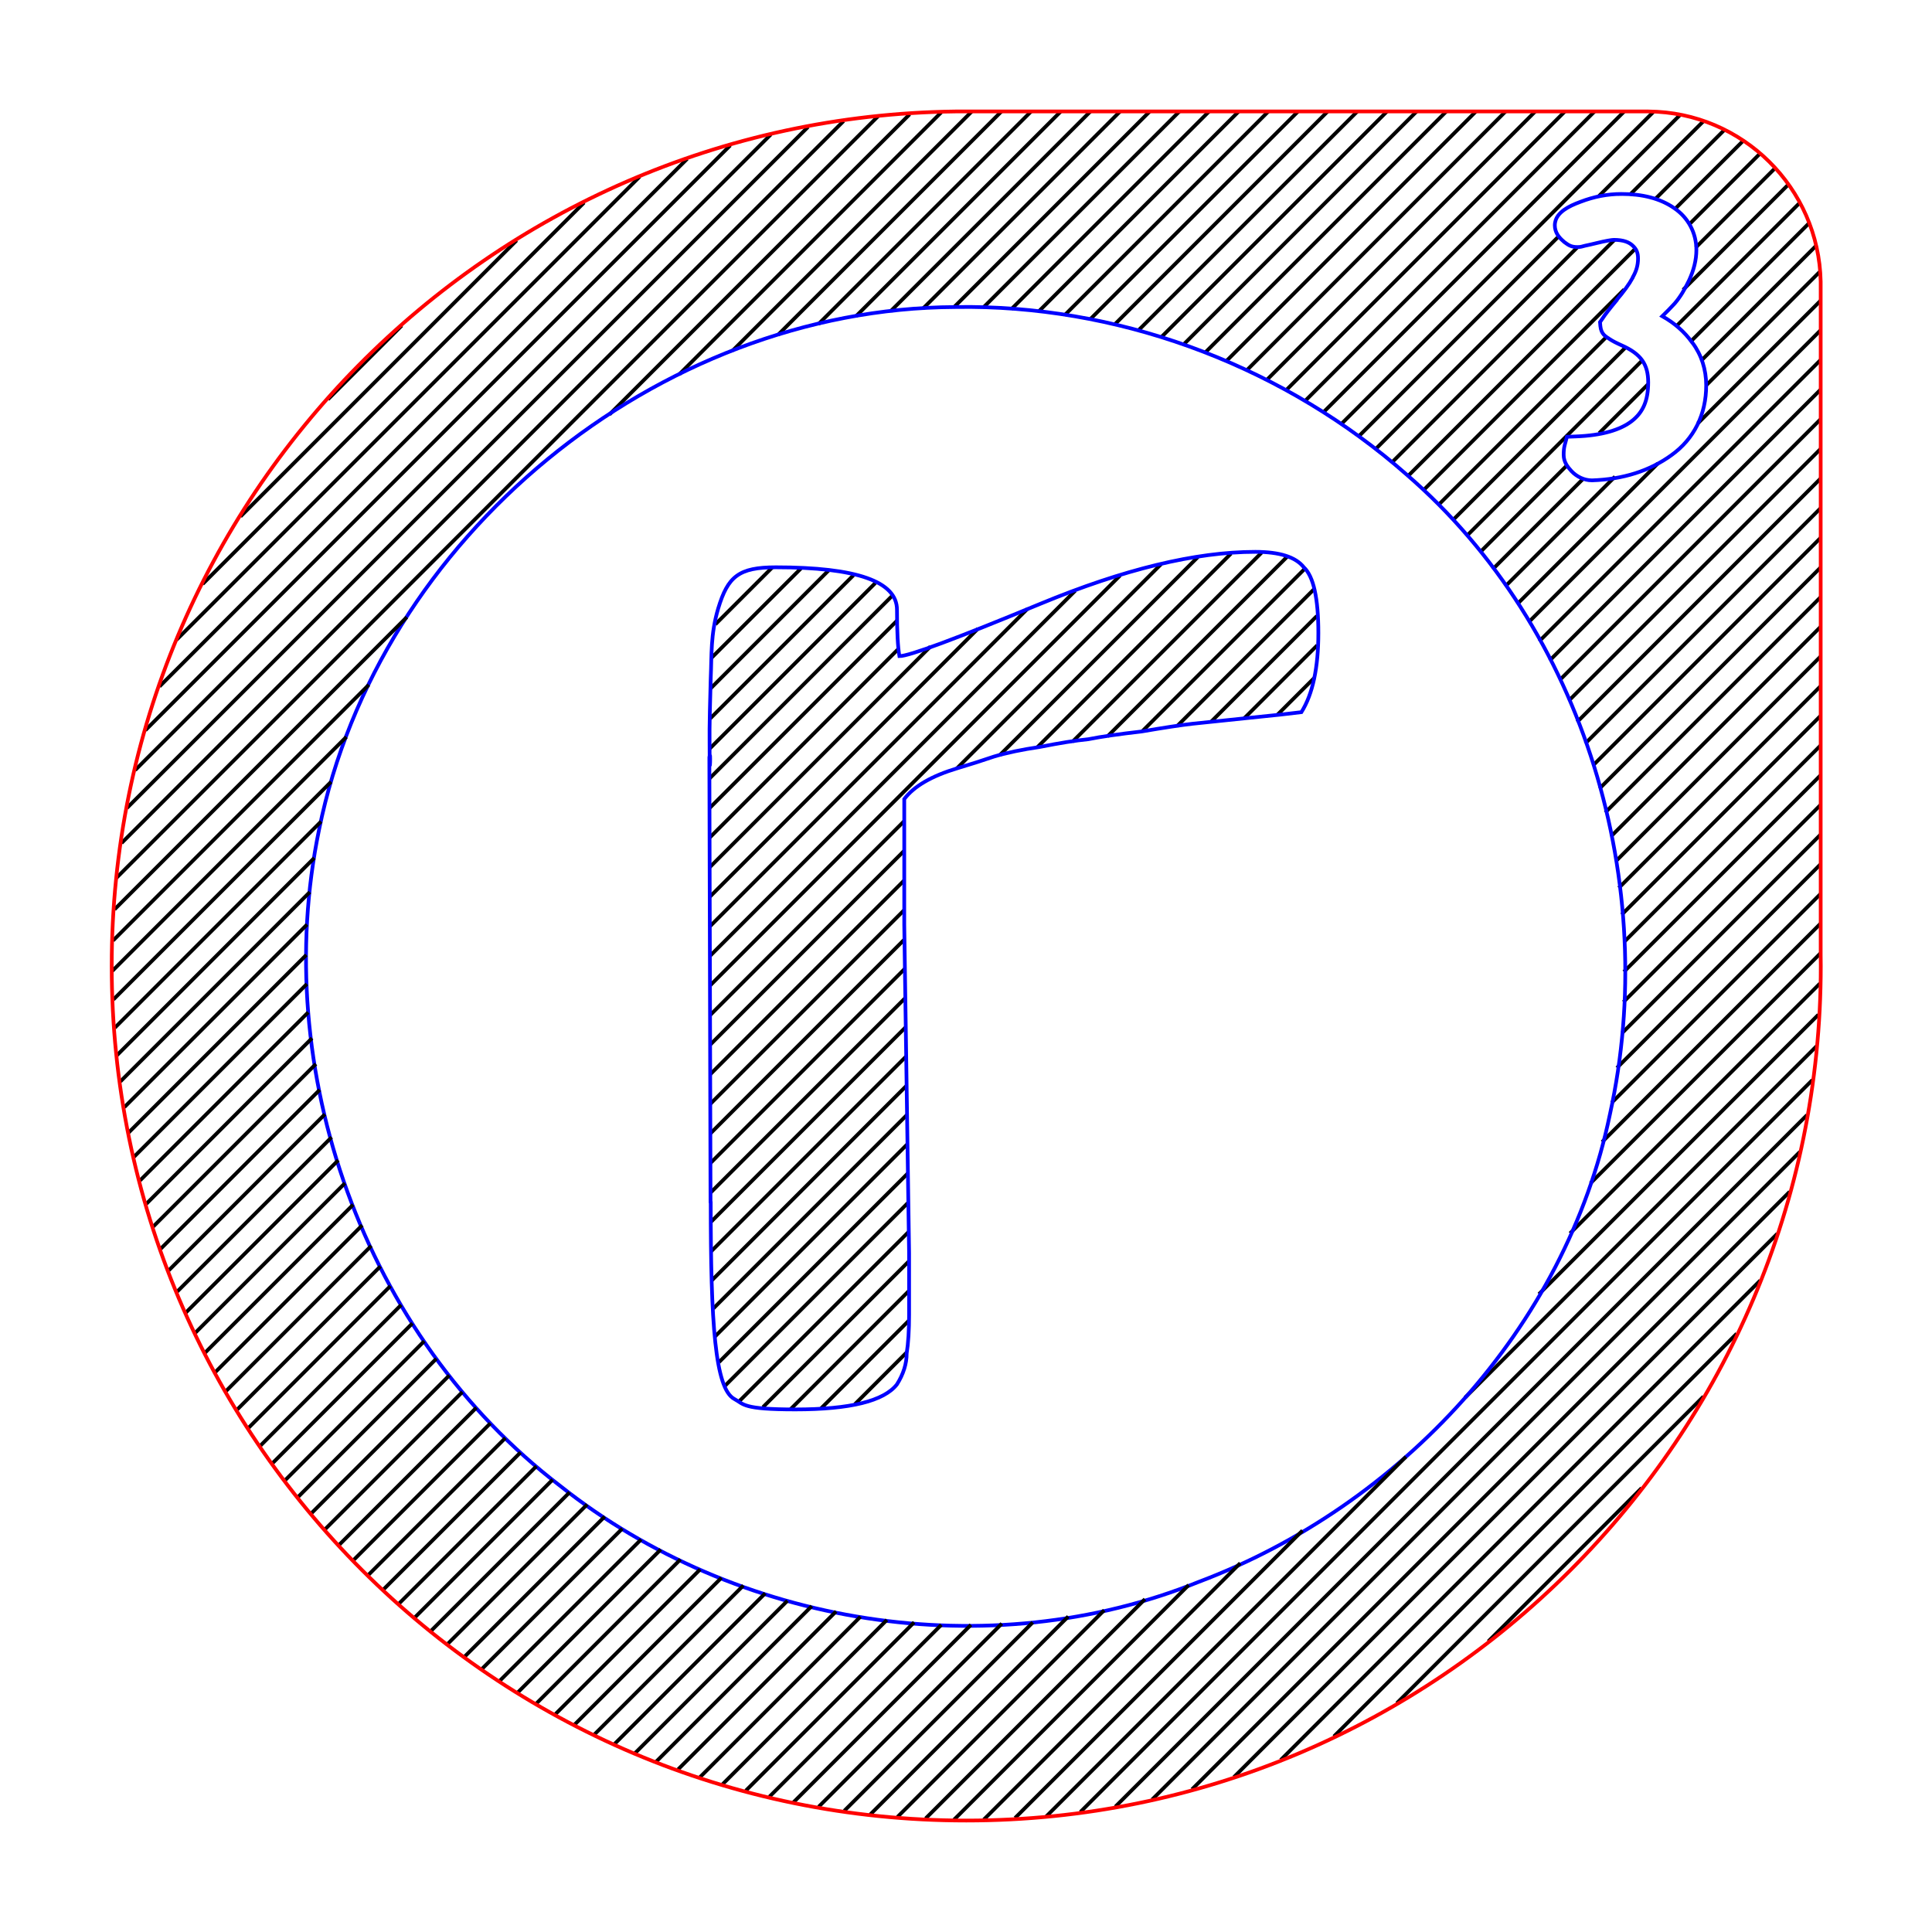
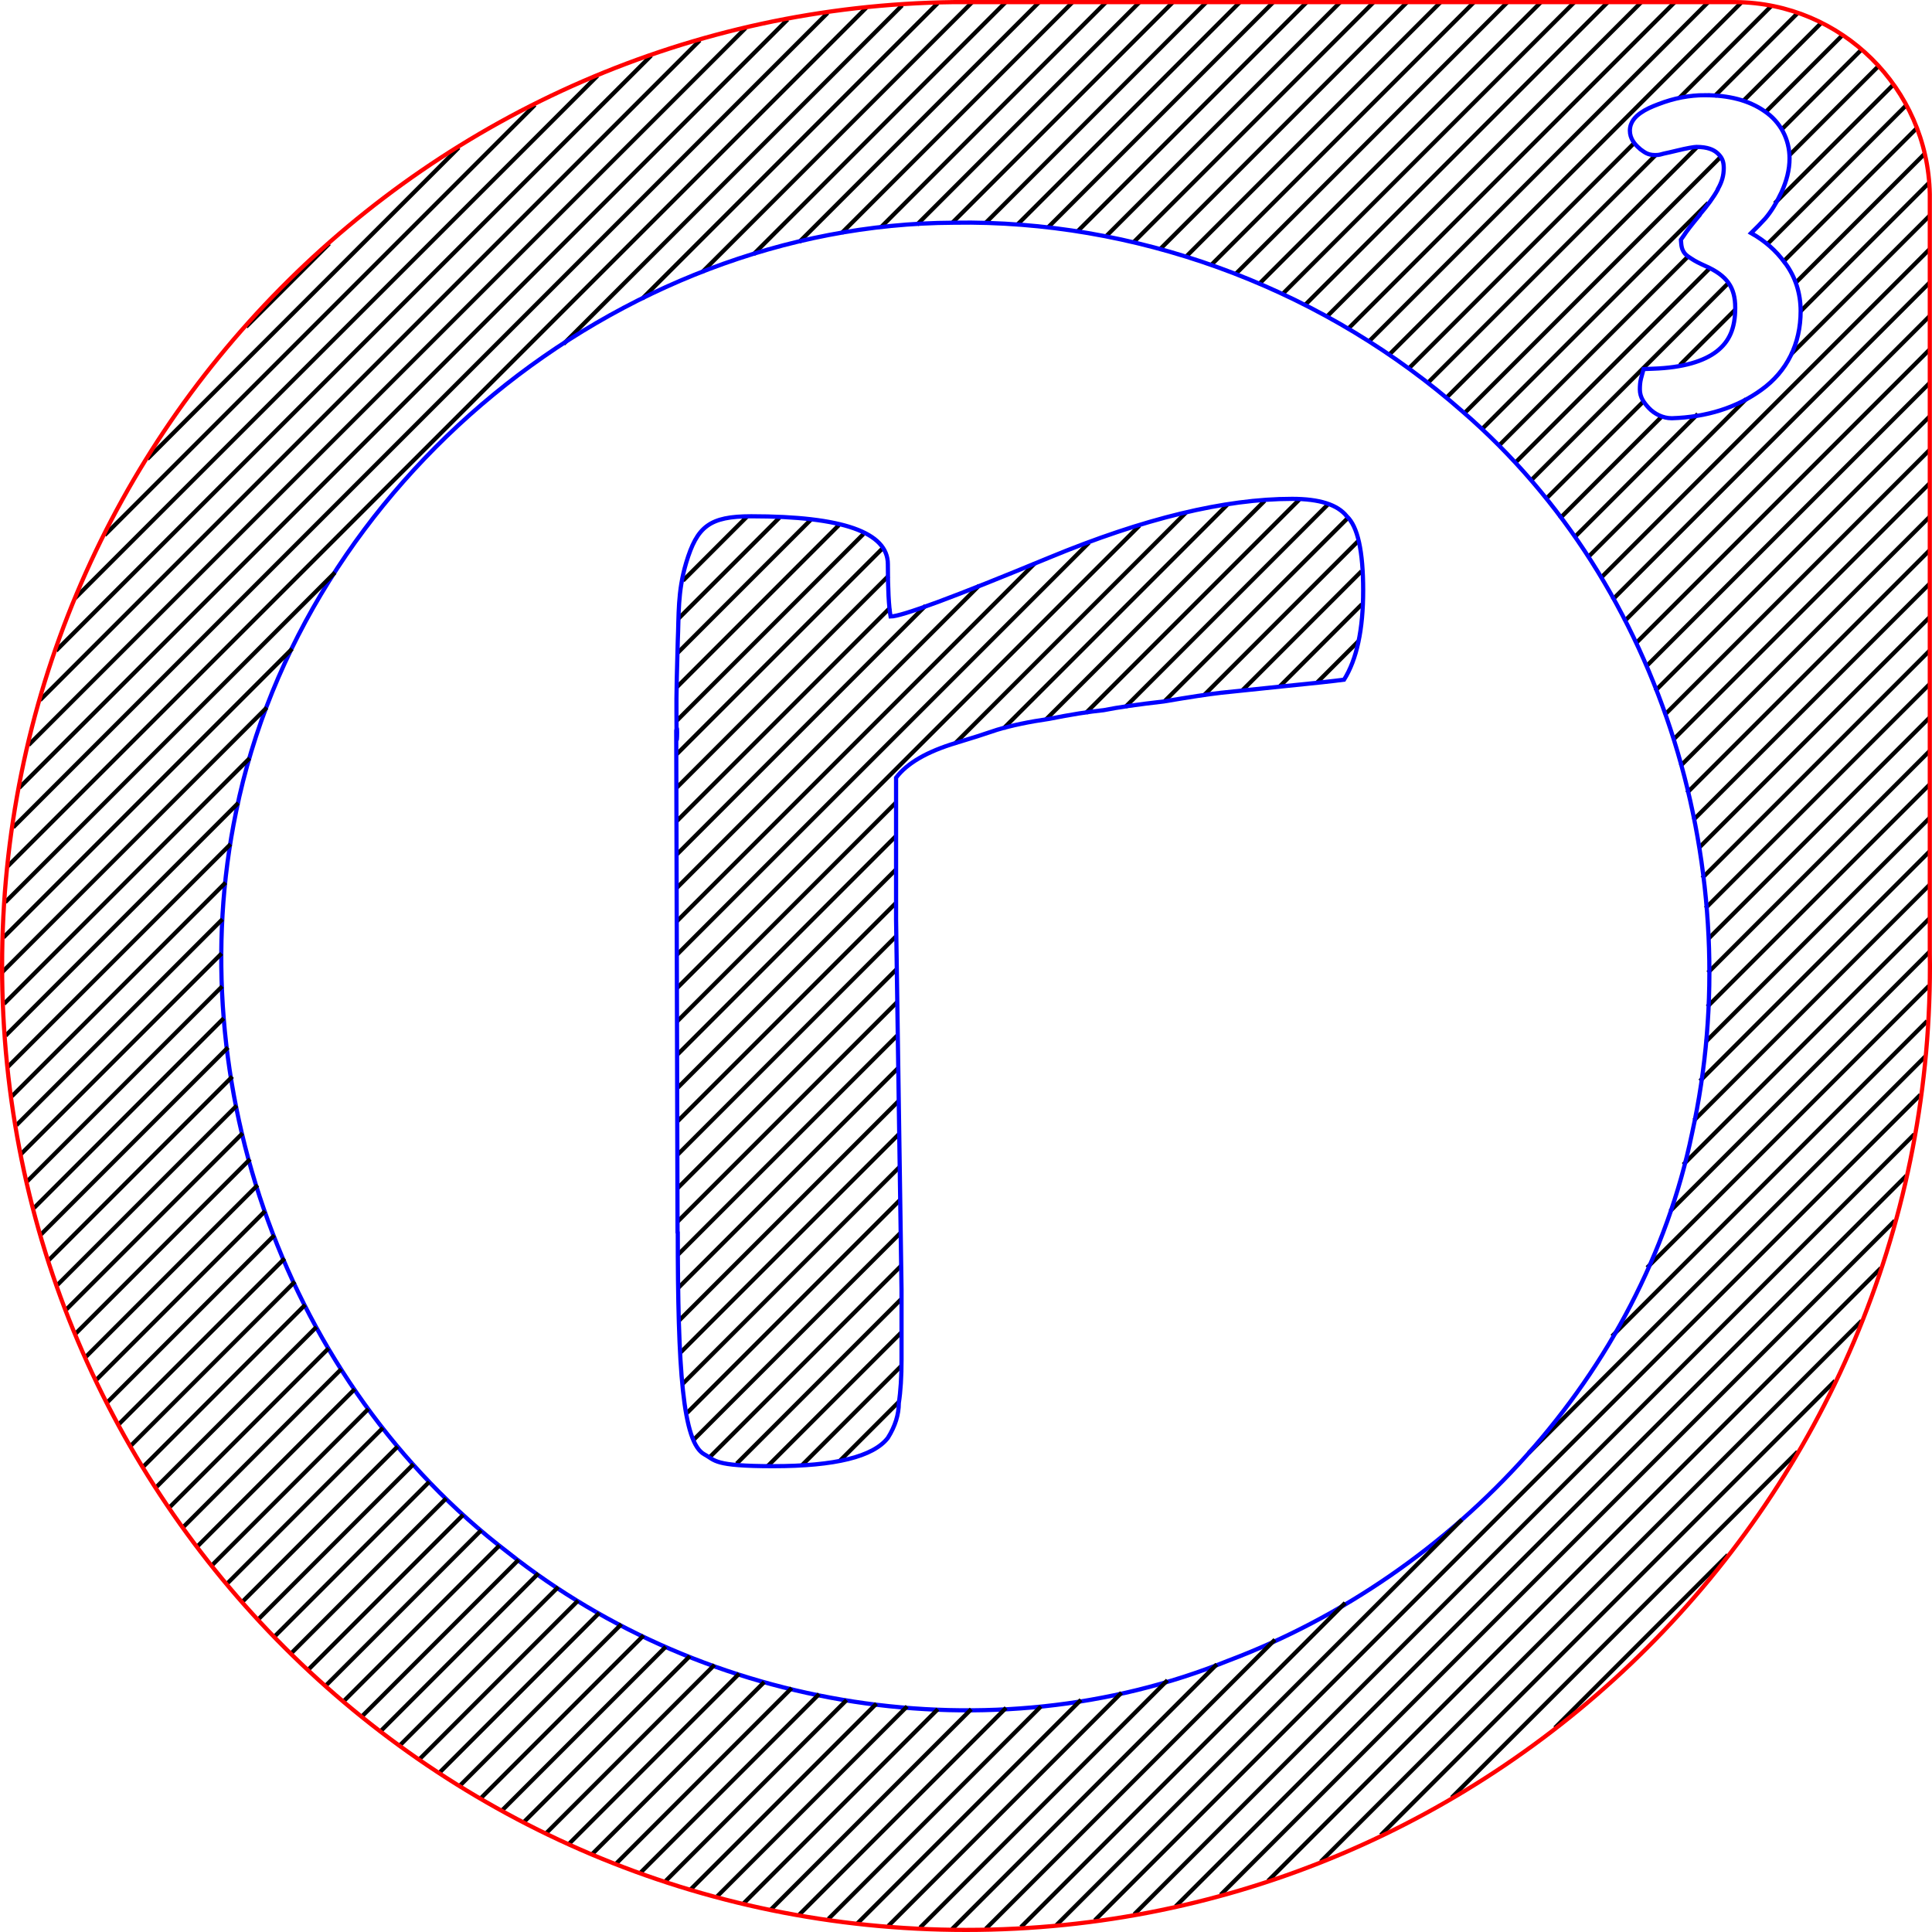
- <svg xmlns="http://www.w3.org/2000/svg" version="1.0" width="184.252" height="184.252" id="svg2">
+ <svg xmlns="http://www.w3.org/2000/svg" version="1.0" width="177.165" height="177.165" id="svg2">
  <defs id="defs4">
    </defs>
-   <path id="path4114" style="fill:none;stroke:#000000;stroke-width:0.354;stroke-miterlimit:4;stroke-opacity:1;stroke-dasharray:none" d="m 148.668,22.522 -19.086,19.086 m 1.578,1.25 19.301,-19.301 m 3.504,-0.675 -21.236,21.236 m 1.558,1.271 21.65,-21.65 m -1.038,3.867 -19.148,19.148 m 1.463,1.365 16.001,-16.001 m 1.806,1.022 -16.45,16.45 m 1.357,1.471 16.689,-16.689 m 0.535,2.294 -4.642,4.642 m -11.365,11.365 8.299,-8.299 m 1.571,1.258 -8.667,8.667 m 1.203,1.626 10.469,-10.469 m 4.093,-1.264 -13.358,13.358" />
-   <path id="path4109" style="fill:none;stroke:#000000;stroke-width:0.354;stroke-miterlimit:4;stroke-opacity:1;stroke-dasharray:none" d="M 38.315,31.052 31.282,38.085 M 22.939,49.257 49.267,22.929 m 6.434,-3.606 -36.373,36.373 m -2.502,5.331 44.17,-44.17 M 65.537,15.144 15.212,65.469 M 13.865,69.645 69.644,13.866 M 73.511,12.827 12.895,73.442 M 12.098,77.068 77.065,12.101 M 80.45,11.545 11.593,80.402 m -0.505,3.334 72.642,-72.642 m 3.018,-0.19 -28.624,28.624 m 6.655,-3.827 24.987,-24.987 m 2.912,-0.084 -22.81,22.81 m 4.314,-1.486 21.324,-21.324 m 2.828,0 -20.286,20.286 m 3.583,-0.754 19.532,-19.532 m 2.828,0 -19.051,19.051 m 3.068,-0.239 18.811,-18.811 m 2.828,0 -18.657,18.657 m 2.777,0.052 18.708,-18.708 m 2.828,0 -18.856,18.856 m 2.61,0.218 19.074,-19.074 m 2.828,0 -19.438,19.438 m 2.456,0.372 19.81,-19.81 m 2.828,0 -20.358,20.358 m 2.28,0.548 20.907,-20.907 m 2.828,0 -21.557,21.557 m 2.117,0.711 22.268,-22.268 m 2.828,0 -22.992,22.992 m 1.969,0.859 23.851,-23.851 m 2.828,0 -24.711,24.711 m 1.908,0.92 25.631,-25.631 m 2.828,0 -26.629,26.629 m 1.831,0.998 27.626,-27.626 m 2.828,0 -28.718,28.718 m 1.698,1.13 29.798,-29.798 m 2.556,0.273 -7.799,7.799 m 2.987,-0.159 7.004,-7.004 m 1.998,0.83 -6.602,6.602 m 1.914,0.914 6.522,-6.522 m 1.561,1.267 -6.739,6.739 m 0.639,2.189 7.543,-7.543 m 1.289,1.539 -10.032,10.032 m -0.641,3.469 11.721,-11.721 m 0.9,1.929 -11.23,11.23 m 1,1.828 10.926,-10.926 m 0.329,2.5 -10.81,10.81 m -0.789,3.618 11.708,-11.708 m 0,2.828 -27.838,27.838 m 0.997,1.831 26.841,-26.841 m 0,2.828 -25.844,25.844 m 0.997,1.831 24.847,-24.847 m 0,2.828 -24.012,24.012 m 0.784,2.044 23.228,-23.228 m 0,2.828 -22.444,22.444 m 0.784,2.044 21.66,-21.66 m 0,2.828 -21.093,21.093 m 0.551,2.277 20.541,-20.541 m 0,2.828 -19.99,19.99 m 0.457,2.372 19.533,-19.533 m 0,2.828 -19.25,19.25 m 0.283,2.546 18.968,-18.968 m 0,2.828 -18.71,18.71 m -0.051,2.879 L 173.636,73.922 m 0,2.828 -18.811,18.811 m -0.122,2.951 18.933,-18.933 m 0,2.828 -19.434,19.434 m -0.501,3.329 19.935,-19.935 m 0,2.828 -20.843,20.843 m -1.11,3.939 21.954,-21.954 m -0.074,2.903 -23.83,23.83 m -2.967,5.795 26.647,-26.647 m -0.151,2.979 -33.542,33.542 m -36.687,39.516 69.804,-69.804 m -0.51,3.338 -65.956,65.956 m 3.499,-0.67 61.787,-61.787 m -0.98,3.808 -56.998,56.998 m 3.999,-1.17 51.829,-51.829 m -1.634,4.463 -45.732,45.732 m 5.074,-2.246 38.411,-38.411 m -3.172,6 -29.239,29.239 m 8.722,-5.893 14.624,-14.624" />
-   <path d="m 73.635,54.131 -5.406,5.406 m -0.379,3.208 8.524,-8.524 m 2.691,0.138 -11.299,11.299 m -0.04,2.869 13.675,-13.675 m 2.081,0.747 -15.797,15.797 m -0.03,2.858 17.445,-17.445 m 0.493,2.335 -17.931,17.931 m 0.007,2.821 18.064,-18.064 m 2.993,-0.164 -21.05,21.05 m 0.007,2.821 25.582,-25.582 m 4.705,-1.876 -30.279,30.279 m 0.007,2.821 34.847,-34.847 m 4.276,-1.447 -39.116,39.116 M 91.25,73.286 110.747,53.789 M 86.236,78.3 67.715,96.821 M 95.325,72.039 114.236,53.128 M 86.236,81.129 67.722,99.642 M 98.905,71.288 117.404,52.789 M 86.236,83.957 67.73,102.463 M 102.286,70.735 120.317,52.704 M 86.236,86.786 67.737,105.284 M 105.62,70.23 122.777,53.072 M 86.256,89.593 67.744,108.105 M 108.928,69.75 124.439,54.239 M 86.298,92.38 67.752,110.926 M 112.263,69.243 125.336,56.17 M 86.339,95.168 67.759,113.747 M 115.498,68.837 125.59,58.745 M 86.38,97.955 67.802,116.532 m 50.852,-48.024 6.965,-6.965 M 86.421,100.742 67.836,119.327 m 53.99,-51.162 3.506,-3.506 M 86.462,103.53 67.87,122.122 m 0.153,2.676 18.481,-18.481 m 0.041,2.787 -18.361,18.361 m 0.387,2.441 18.015,-18.015 m 0.041,2.787 -17.502,17.502 m 1.362,1.466 16.182,-16.182 m 0.03,2.799 -13.933,13.933 m 2.643,0.185 11.29,-11.29 m -0.036,2.864 -8.352,8.352 m 3.216,-0.388 4.947,-4.947" style="fill:none;stroke:#000000;stroke-width:0.354;stroke-miterlimit:4;stroke-dasharray:none;stroke-opacity:1" id="path3040" />
-   <text id="text3529" y="177.285" x="78.897" style="font-size:18.782px;font-style:normal;font-weight:normal;line-height:125%;letter-spacing:0px;word-spacing:0px;fill:#000000;fill-opacity:1;stroke:none;font-family:Sans" xml:space="preserve">
-     <tspan style="font-style:normal;font-variant:normal;font-weight:normal;font-stretch:normal;font-family:Trebuchet MS;-inkscape-font-specification:Trebuchet MS" y="177.285" x="78.897" id="tspan3531" />
+   <path id="path4114" style="fill:none;stroke:#000000;stroke-width:0.384;stroke-miterlimit:4;stroke-opacity:1;stroke-dasharray:none" d="m 149.882,13.092 -20.701,20.7 m 1.712,1.356 20.934,-20.933 m 3.8,-0.732 -23.032,23.032 m 1.69,1.378 23.482,-23.482 m -1.126,4.194 -20.768,20.768 m 1.587,1.481 17.355,-17.355 m 1.959,1.109 -17.841,17.841 m 1.472,1.595 18.101,-18.101 m 0.58,2.488 -5.034,5.034 m -12.327,12.326 9.001,-9.001 m 1.703,1.364 -9.4,9.4 m 1.305,1.763 11.354,-11.354 m 4.439,-1.371 -14.488,14.488" />
+   <path id="path4109" style="fill:none;stroke:#000000;stroke-width:0.384;stroke-miterlimit:4;stroke-opacity:1;stroke-dasharray:none" d="m 30.193,22.343 -7.628,7.627 M 13.516,42.088 42.071,13.533 M 49.05,9.622 9.599,49.072 M 6.885,54.854 54.792,6.948 M 59.718,5.09 5.136,59.671 M 3.674,64.2 64.172,3.703 M 68.366,2.577 2.623,68.319 m -0.865,3.932 L 72.221,1.789 M 75.893,1.186 1.21,75.867 M 0.662,79.483 79.45,0.696 M 82.724,0.49 51.678,31.536 m 7.218,-4.151 27.101,-27.101 m 3.159,-0.091 L 64.416,24.933 M 69.096,23.321 92.223,0.194 m 3.068,0 L 73.289,22.196 m 3.886,-0.818 21.184,-21.184 m 3.068,0 L 80.764,20.856 M 84.091,20.596 104.494,0.194 m 3.068,0 L 87.327,20.428 m 3.012,0.056 20.291,-20.291 m 3.068,0 L 93.246,20.644 m 2.831,0.237 L 116.765,0.194 m 3.068,0 L 98.751,21.276 m 2.664,0.404 21.486,-21.486 m 3.068,0 -22.081,22.081 m 2.473,0.595 22.675,-22.675 m 3.068,0 -23.381,23.381 m 2.296,0.771 24.152,-24.152 m 3.068,0 -24.937,24.937 m 2.136,0.932 25.869,-25.869 m 3.068,0 -26.801,26.801 m 2.07,0.998 27.799,-27.799 m 3.068,0 -28.881,28.881 m 1.986,1.082 29.963,-29.963 m 3.068,0 -31.148,31.148 m 1.842,1.226 32.319,-32.318 m 2.772,0.296 -8.459,8.459 m 3.24,-0.172 7.597,-7.597 m 2.167,0.9 -7.161,7.161 m 2.076,0.992 7.074,-7.074 m 1.694,1.374 -7.309,7.309 m 0.693,2.375 8.181,-8.181 m 1.398,1.669 -10.88,10.88 m -0.695,3.763 12.713,-12.712 m 0.976,2.092 -12.18,12.18 m 1.085,1.983 11.85,-11.85 m 0.356,2.711 -11.725,11.725 m -0.856,3.924 12.698,-12.698 m 0,3.068 -30.193,30.193 m 1.082,1.986 29.112,-29.111 m 0,3.068 -28.03,28.03 m 1.082,1.986 26.949,-26.948 m 0,3.068 -26.043,26.043 m 0.85,2.217 25.193,-25.192 m 0,3.068 -24.342,24.342 m 0.85,2.217 23.492,-23.492 m 0,3.068 -22.877,22.877 m 0.598,2.47 22.279,-22.279 m 0,3.068 -21.681,21.681 m 0.496,2.572 21.185,-21.185 m 0,3.068 -20.879,20.879 m 0.306,2.761 20.572,-20.572 m 0,3.068 -20.292,20.292 m -0.055,3.123 20.347,-20.347 m 0,3.068 -20.403,20.402 m -0.133,3.2 20.535,-20.535 m 0,3.068 -21.078,21.078 m -0.543,3.611 21.622,-21.622 m 0,3.068 -22.607,22.606 m -1.204,4.272 23.811,-23.811 m -0.081,3.148 -25.846,25.846 m -3.218,6.286 28.901,-28.901 m -0.163,3.231 -36.38,36.379 m -39.791,42.858 75.709,-75.709 m -0.553,3.621 -71.536,71.535 m 3.795,-0.727 67.014,-67.013 m -1.063,4.131 -61.82,61.82 m 4.337,-1.269 56.214,-56.213 m -1.773,4.84 -49.601,49.6 m 5.504,-2.436 41.661,-41.66 m -3.44,6.508 -31.713,31.712 m 9.46,-6.392 15.861,-15.861" />
+   <path d="m 68.501,47.375 -5.863,5.863 m -0.411,3.479 9.245,-9.245 m 2.918,0.149 -12.255,12.255 M 62.092,62.987 76.924,48.155 m 2.257,0.811 -17.133,17.133 m -0.032,3.1 18.921,-18.921 m 0.535,2.533 -19.448,19.448 m 0.008,3.06 19.592,-19.592 M 84.871,55.547 62.04,78.377 m 0.008,3.06 27.746,-27.746 m 5.103,-2.035 -32.84,32.84 m 0.008,3.06 37.796,-37.795 M 104.497,48.191 62.072,90.616 M 87.606,68.15 108.753,47.004 M 82.168,73.588 62.08,93.676 M 92.026,66.797 112.537,46.287 M 82.168,76.656 62.088,96.735 M 95.909,65.982 115.973,45.919 M 82.168,79.724 62.096,99.795 M 99.576,65.383 119.133,45.826 M 82.168,82.791 62.104,102.855 M 103.192,64.835 121.801,46.226 M 82.19,85.836 62.112,105.914 M 106.78,64.314 123.603,47.492 M 82.235,88.859 62.12,108.974 M 110.397,63.765 124.576,49.586 M 82.28,91.882 62.128,112.034 M 113.906,63.324 124.852,52.378 M 82.324,94.906 62.175,115.054 m 55.154,-52.086 7.554,-7.554 M 82.369,97.929 62.212,118.086 m 58.558,-55.49 3.802,-3.802 M 82.413,100.952 62.248,121.117 m 0.165,2.902 20.044,-20.044 m 0.045,3.023 -19.915,19.915 m 0.42,2.647 19.539,-19.539 m 0.045,3.023 -18.983,18.983 m 1.477,1.59 17.551,-17.55 m 0.032,3.035 -15.112,15.112 m 2.867,0.201 12.245,-12.245 m -0.039,3.106 -9.059,9.059 m 3.488,-0.42 5.365,-5.365" style="fill:none;stroke:#000000;stroke-width:0.384;stroke-miterlimit:4;stroke-opacity:1;stroke-dasharray:none" id="path3040" />
+   <text id="text3529" y="170.199" x="78.897" style="font-size:18.782px;font-style:normal;font-weight:normal;line-height:125%;letter-spacing:0px;word-spacing:0px;fill:#000000;fill-opacity:1;stroke:none;font-family:Sans" xml:space="preserve">
+     <tspan style="font-style:normal;font-variant:normal;font-weight:normal;font-stretch:normal;font-family:Trebuchet MS;-inkscape-font-specification:Trebuchet MS" y="170.199" x="78.897" id="tspan3531" />
  </text>
-   <text id="text3537" y="176.304" x="89.766" style="font-size:28px;font-style:normal;font-weight:normal;line-height:125%;letter-spacing:0px;word-spacing:0px;fill:#000000;fill-opacity:1;stroke:none;font-family:Sans" xml:space="preserve">
-     <tspan y="176.304" x="89.766" id="tspan3539" />
+   <text id="text3537" y="169.217" x="89.766" style="font-size:28px;font-style:normal;font-weight:normal;line-height:125%;letter-spacing:0px;word-spacing:0px;fill:#000000;fill-opacity:1;stroke:none;font-family:Sans" xml:space="preserve">
+     <tspan y="169.217" x="89.766" id="tspan3539" />
  </text>
-   <path d="M 67.762,114.725 67.651,72.214 c 0.154,-0.982 0.026,2.301 0.026,-0.155 -1.9e-5,-2.456 -0.051,-1.878 0.103,-7.363 0.103,-2.265 -0.025,-4.175 0.711,-6.659 0.924,-3.07 1.964,-3.935 5.505,-3.935 7.698,8e-5 11.548,1.351 11.548,4.052 -3.8e-5,2.088 0.077,3.561 0.231,4.421 0.924,7.2e-5 5.389,-1.658 13.395,-4.973 8.006,-3.316 14.858,-4.973 20.555,-4.973 2.309,8.1e-5 3.849,0.491 4.619,1.474 0.924,0.86 1.386,2.947 1.386,6.263 -8e-5,3.316 -0.539,5.833 -1.617,7.552 -0.924,0.123 -2.618,0.307 -5.081,0.553 -2.31,0.246 -4.08,0.43 -5.312,0.553 -1.078,0.123 -2.695,0.368 -4.85,0.737 -2.156,0.246 -3.849,0.491 -5.081,0.737 -1.232,0.123 -2.772,0.368 -4.619,0.737 -1.694,0.246 -3.156,0.553 -4.388,0.921 -1.078,0.368 -2.233,0.737 -3.464,1.105 -2.464,0.737 -4.157,1.719 -5.081,2.947 l 0,11.973 0.462,31.314 0,2.763 c -4.1e-5,0.491 -4.1e-5,1.535 0,3.131 -4.1e-5,1.474 -0.077,2.702 -0.231,3.684 -4e-5,0.982 -0.308,1.965 -0.924,2.947 -1.232,1.596 -4.465,2.395 -9.7,2.395 -5.081,0 -4.882,-0.502 -5.806,-0.993 -1.848,-0.982 -2.258,-7.185 -2.258,-18.851" style="font-size:163.528px;font-style:normal;font-variant:normal;font-weight:normal;font-stretch:normal;line-height:125%;letter-spacing:0px;word-spacing:0px;fill:none;stroke:#0000ff;stroke-width:0.354;stroke-miterlimit:4;stroke-opacity:1;stroke-dasharray:none;font-family:Cagliostro;-inkscape-font-specification:Cagliostro" id="path3024-5" />
-   <path id="path3017" d="m 92.577,29.273 c 15.175,0.128 30.177,5.955 41.557,15.974 17.035,14.723 24.216,39.179 19.401,61.029 -4.209,20.346 -19.942,37.329 -39.228,44.59 -20.015,8.077 -44.057,4.196 -60.895,-9.167 C 34.722,127.416 25.683,102.07 30.434,79.097 36.079,51.262 62.645,29.413 91.108,29.281 c 0.49,-0.008 0.979,-0.012 1.469,-0.008 z" style="fill:none;stroke:#0000ff;stroke-width:0.354;stroke-miterlimit:4;stroke-opacity:1;stroke-dasharray:none" />
-   <path id="path4104" style="fill:none;stroke:#000000;stroke-width:0.354;stroke-miterlimit:4;stroke-opacity:1;stroke-dasharray:none" d="m 38.795,58.857 -27.87,27.87 M 10.776,89.704 35.171,65.309 M 33.033,70.275 10.679,92.629 m 0.136,2.692 20.765,-20.765 M 30.625,78.34 10.952,98.014 m 0.158,2.67 18.865,-18.865 m -0.427,3.255 -18.063,18.063 m 0.375,2.454 17.422,-17.422 m -0.067,2.896 -16.98,16.98 m 0.537,2.291 16.494,-16.494 m 0.125,2.703 -16.04,16.04 m 0.579,2.25 15.828,-15.828 m 0.368,2.46 -15.559,15.559 m 0.758,2.07 15.169,-15.169 m 0.494,2.335 -14.904,14.904 m 0.758,2.07 14.782,-14.782 m 0.636,2.192 -14.545,14.545 m 0.92,1.909 14.262,-14.262 m 0.781,2.047 -14.123,14.123 m 0.92,1.909 14.07,-14.07 m 0.867,1.961 -13.871,13.871 m 1.069,1.759 13.669,-13.669 m 0.953,1.875 -13.553,13.553 m 1.091,1.737 13.489,-13.489 m 1.071,1.758 -13.349,13.349 m 1.21,1.618 13.269,-13.269 m 1.159,1.669 -13.218,13.218 m 1.248,1.58 13.202,-13.202 m 1.244,1.584 -13.099,13.099 m 1.347,1.482 13.088,-13.088 m 1.335,1.493 -13.077,13.077 m 1.397,1.431 13.112,-13.112 m 1.44,1.388 -13.07,13.07 m 1.482,1.347 13.108,-13.108 m 1.548,1.28 -13.174,13.174 m 1.545,1.283 13.246,-13.246 m 1.676,1.153 -13.304,13.304 m 1.618,1.21 13.361,-13.361 m 1.676,1.153 -13.418,13.418 m 1.701,1.127 13.51,-13.51 m 1.876,0.953 -13.626,13.626 m 1.759,1.069 13.743,-13.743 m 1.876,0.953 -13.859,13.859 m 1.874,0.954 14.021,-14.021 m 2.087,0.742 -14.199,14.199 m 1.909,0.92 14.377,-14.377 m 2.116,0.712 -14.578,14.578 m 2.07,0.758 14.829,-14.829 m 2.321,0.508 -15.079,15.079 m 2.07,0.758 15.33,-15.33 m 2.524,0.305 -15.708,15.708 m 2.25,0.579 16.055,-16.055 m 2.596,0.232 -16.402,16.401 m 2.25,0.579 16.975,-16.975 m 2.945,-0.117 -17.476,17.476 m 2.454,0.375 17.968,-17.968 m 3.388,-0.56 -18.902,18.902 m 2.61,0.219 19.719,-19.719 m 3.883,-1.054 -20.909,20.909 m 2.692,0.136 22.391,-22.391 m 4.915,-2.087 -24.453,24.453 m 2.979,-0.151 27.413,-27.413 m 9.867,-7.038 -34.3,34.3" />
-   <path id="path3021" d="m 91.1,10.63 c -44.503,0.564 -80.446,36.86 -80.446,81.496 0,44.987 36.509,81.496 81.496,81.496 44.987,0 81.496,-36.509 81.496,-81.496 0,-0.351 -0.004,-0.7 -0.01,-1.05 l 0,-64.219 C 173.458,17.911 166.179,10.697 157.206,10.63 l -65.056,0 c -0.124,0 -0.247,0 -0.371,0 -0.226,0 -0.452,-0.003 -0.679,0 z" style="fill:none;stroke:#ff0000;stroke-width:0.354;stroke-miterlimit:4;stroke-opacity:1;stroke-dasharray:none" />
-   <path style="font-size:33.601px;font-style:normal;font-variant:normal;font-weight:normal;font-stretch:normal;text-indent:0;text-align:start;text-decoration:none;line-height:125%;letter-spacing:0px;word-spacing:0px;text-transform:none;direction:ltr;block-progression:tb;writing-mode:lr-tb;text-anchor:start;baseline-shift:baseline;color:#000000;fill:none;stroke:#0000ff;stroke-width:0.354;stroke-miterlimit:4;stroke-opacity:1;stroke-dasharray:none;marker:none;visibility:visible;display:inline;overflow:visible;enable-background:accumulate;font-family:Varela Round;-inkscape-font-specification:Varela Round" d="m 154.624,18.5 c -1.326,2.7e-5 -2.625,0.257 -3.906,0.75 -0.621,0.232 -1.112,0.454 -1.531,0.75 -0.419,0.296 -0.906,0.76 -0.906,1.5 0,0.664 0.405,1.161 0.812,1.5 l 0.031,0.031 0.031,0.031 c 0.356,0.247 0.597,0.5 1.281,0.5 0.373,5.8e-5 0.442,-0.065 0.719,-0.125 0.277,-0.06 0.639,-0.136 1.094,-0.25 0.86,-0.215 1.491,-0.312 1.656,-0.312 0.944,1.8e-5 1.457,0.232 1.781,0.531 0.375,0.347 0.531,0.679 0.531,1.25 -10e-6,0.641 -0.163,1.196 -0.5,1.781 l 0,0.031 c -0.357,0.654 -0.877,1.365 -1.531,2.125 l 0,0.031 c -0.682,0.819 -1.105,1.361 -1.375,1.781 l -0.219,0.312 0.031,0.375 c 0.08,0.802 0.52,0.998 0.844,1.219 0.323,0.221 0.706,0.408 1.188,0.625 1.854,0.819 2.531,1.822 2.531,3.531 0,1.749 -0.498,2.855 -1.562,3.688 -1.065,0.832 -2.846,1.384 -5.375,1.469 l -0.812,0.031 -0.219,0.812 c -0.074,0.294 -0.094,0.593 -0.094,0.906 0,0.68 0.361,1.144 0.75,1.562 0.492,0.527 1.215,0.875 1.938,0.875 0.005,-8.92e-4 0.031,0 0.031,0 2.929,-0.095 5.484,-0.897 7.562,-2.406 2.161,-1.551 3.312,-3.889 3.312,-6.656 -1e-5,-1.498 -0.445,-2.896 -1.312,-4.062 -0.004,-0.006 0.004,-0.025 0,-0.031 l -0.031,0 c -0.734,-1.02 -1.698,-1.857 -2.844,-2.5 0.408,-0.398 0.812,-0.803 1.188,-1.219 0.513,-0.595 0.964,-1.347 1.375,-2.219 0.436,-0.948 0.687,-1.913 0.688,-2.875 -1e-5,-1.626 -0.776,-3.091 -2.125,-4 -1.334,-0.925 -3.042,-1.344 -5.031,-1.344 z" id="text3841" />
+   <path d="M 62.131,113.094 62.01,66.987 c 0.167,-1.065 0.028,2.495 0.028,-0.168 -2.1e-5,-2.664 -0.055,-2.036 0.112,-7.986 0.111,-2.457 -0.027,-4.528 0.771,-7.222 1.002,-3.33 2.13,-4.268 5.971,-4.268 8.35,8.7e-5 12.525,1.465 12.525,4.395 -4.1e-5,2.264 0.083,3.863 0.25,4.795 1.002,7.9e-5 5.845,-1.798 14.529,-5.394 8.684,-3.596 16.115,-5.394 22.294,-5.394 2.505,8.8e-5 4.175,0.533 5.01,1.598 1.002,0.932 1.503,3.197 1.503,6.793 -9e-5,3.596 -0.585,6.327 -1.753,8.191 -1.002,0.133 -2.839,0.333 -5.511,0.599 -2.505,0.266 -4.425,0.466 -5.761,0.599 -1.169,0.133 -2.922,0.4 -5.26,0.799 -2.338,0.266 -4.175,0.533 -5.511,0.799 -1.336,0.133 -3.006,0.4 -5.01,0.799 -1.837,0.266 -3.423,0.599 -4.759,0.999 -1.169,0.4 -2.421,0.799 -3.757,1.199 -2.672,0.799 -4.509,1.865 -5.511,3.197 l 0,12.986 0.501,33.963 0,2.997 c -4.4e-5,0.533 -4.4e-5,1.665 0,3.396 -4.4e-5,1.598 -0.084,2.93 -0.25,3.996 -4.3e-5,1.066 -0.334,2.131 -1.002,3.197 -1.336,1.731 -4.843,2.597 -10.521,2.597 -5.511,0 -5.295,-0.544 -6.297,-1.077 -2.004,-1.065 -2.449,-7.793 -2.449,-20.445" style="font-size:163.528px;font-style:normal;font-variant:normal;font-weight:normal;font-stretch:normal;line-height:125%;letter-spacing:0px;word-spacing:0px;fill:none;stroke:#0000ff;stroke-width:0.384;stroke-miterlimit:4;stroke-opacity:1;stroke-dasharray:none;font-family:Cagliostro;-inkscape-font-specification:Cagliostro" id="path3024-5" />
+   <path id="path3017" d="m 89.045,20.413 c 16.459,0.139 32.73,6.459 45.073,17.325 18.476,15.968 26.265,42.494 21.042,66.192 -4.565,22.067 -21.629,40.487 -42.547,48.361 -21.708,8.761 -47.784,4.551 -66.047,-9.943 C 26.296,126.858 16.493,99.368 21.645,74.453 27.768,44.263 56.582,20.565 87.452,20.422 c 0.531,-0.009 1.062,-0.013 1.593,-0.009 z" style="fill:none;stroke:#0000ff;stroke-width:0.384;stroke-miterlimit:4;stroke-opacity:1;stroke-dasharray:none" />
+   <path id="path4104" style="fill:none;stroke:#000000;stroke-width:0.384;stroke-miterlimit:4;stroke-opacity:1;stroke-dasharray:none" d="M 30.714,52.5 0.486,82.727 m -0.162,3.23 L 26.784,59.498 M 24.464,64.884 0.22,89.129 m 0.148,2.92 22.521,-22.521 m -1.036,4.104 -21.338,21.338 m 0.172,2.896 L 21.148,77.404 M 20.685,80.935 1.093,100.526 m 0.406,2.661 L 20.396,84.291 M 20.323,87.432 1.906,105.849 m 0.583,2.485 17.889,-17.889 m 0.136,2.932 -17.397,17.397 m 0.628,2.44 17.167,-17.167 m 0.399,2.669 -16.875,16.875 m 0.822,2.245 L 21.71,101.383 m 0.536,2.532 -16.165,16.165 m 0.822,2.245 16.033,-16.033 m 0.69,2.378 -15.776,15.776 m 0.998,2.07 15.468,-15.468 m 0.847,2.221 -15.318,15.318 m 0.998,2.07 15.26,-15.26 m 0.94,2.127 -15.045,15.045 m 1.16,1.908 14.826,-14.826 m 1.034,2.034 -14.7,14.7 m 1.184,1.884 14.63,-14.63 m 1.162,1.906 -14.479,14.479 m 1.313,1.755 14.392,-14.391 m 1.257,1.811 -14.336,14.336 m 1.354,1.714 14.319,-14.319 m 1.349,1.718 -14.207,14.207 m 1.461,1.607 14.195,-14.195 m 1.448,1.619 -14.183,14.183 m 1.515,1.552 14.221,-14.221 m 1.562,1.506 -14.176,14.176 m 1.607,1.461 14.217,-14.217 m 1.679,1.389 -14.289,14.289 m 1.676,1.392 14.367,-14.367 m 1.817,1.25 -14.429,14.429 M 36.698,160.02 51.189,145.529 m 1.817,1.25 -14.553,14.553 m 1.845,1.222 14.653,-14.653 m 2.034,1.033 -14.779,14.779 m 1.908,1.16 14.905,-14.905 m 2.034,1.033 -15.031,15.031 m 2.033,1.035 15.207,-15.207 m 2.263,0.805 -15.4,15.4 m 2.07,0.998 15.593,-15.593 m 2.295,0.773 -15.812,15.812 m 2.245,0.822 16.083,-16.083 m 2.517,0.551 -16.355,16.355 m 2.245,0.822 16.627,-16.627 m 2.737,0.33 -17.037,17.036 m 2.44,0.628 17.413,-17.413 m 2.816,0.252 -17.789,17.789 m 2.44,0.628 18.411,-18.411 m 3.194,-0.126 -18.955,18.955 m 2.661,0.406 19.488,-19.488 m 3.675,-0.607 -20.502,20.501 m 2.831,0.237 21.387,-21.387 m 4.211,-1.144 -22.678,22.678 m 2.92,0.148 24.285,-24.285 m 5.331,-2.264 -26.522,26.522 m 3.231,-0.163 29.732,-29.731 m 10.702,-7.634 -37.202,37.202" />
+   <path id="path3021" d="M 87.444,0.194 C 39.176,0.806 0.192,40.172 0.192,88.583 c 0,48.793 39.597,88.39 88.391,88.39 48.793,0 88.391,-39.597 88.391,-88.39 0,-0.381 -0.004,-0.759 -0.011,-1.139 l 0,-69.652 C 176.769,8.09 168.875,0.267 159.143,0.194 l -70.56,0 c -0.135,0 -0.268,0 -0.403,0 -0.245,0 -0.491,-0.003 -0.737,0 z" style="fill:none;stroke:#ff0000;stroke-width:0.384;stroke-miterlimit:4;stroke-opacity:1;stroke-dasharray:none" />
+   <path style="font-size:33.601px;font-style:normal;font-variant:normal;font-weight:normal;font-stretch:normal;text-indent:0;text-align:start;text-decoration:none;line-height:125%;letter-spacing:0px;word-spacing:0px;text-transform:none;direction:ltr;block-progression:tb;writing-mode:lr-tb;text-anchor:start;baseline-shift:baseline;color:#000000;fill:none;stroke:#0000ff;stroke-width:0.384;stroke-miterlimit:4;stroke-opacity:1;stroke-dasharray:none;marker:none;visibility:visible;display:inline;overflow:visible;enable-background:accumulate;font-family:Varela Round;-inkscape-font-specification:Varela Round" d="m 156.342,8.729 c -1.438,2.9e-5 -2.847,0.279 -4.237,0.813 -0.674,0.251 -1.207,0.493 -1.661,0.813 -0.454,0.321 -0.983,0.824 -0.983,1.627 0,0.72 0.439,1.259 0.881,1.627 l 0.034,0.034 0.034,0.034 c 0.386,0.268 0.647,0.542 1.39,0.542 0.404,6.3e-5 0.479,-0.07 0.78,-0.136 0.3,-0.065 0.694,-0.148 1.186,-0.271 0.933,-0.233 1.617,-0.339 1.796,-0.339 1.024,2e-5 1.58,0.252 1.932,0.576 0.407,0.376 0.576,0.736 0.576,1.356 -1e-5,0.695 -0.177,1.297 -0.542,1.932 l 0,0.034 c -0.387,0.709 -0.951,1.48 -1.661,2.305 l 0,0.034 c -0.74,0.888 -1.198,1.476 -1.491,1.932 l -0.237,0.339 0.034,0.407 c 0.087,0.869 0.564,1.082 0.915,1.322 0.351,0.24 0.766,0.443 1.288,0.678 2.01,0.889 2.745,1.977 2.745,3.83 0,1.897 -0.54,3.097 -1.695,3.999 -1.155,0.902 -3.087,1.501 -5.83,1.593 l -0.881,0.034 -0.237,0.881 c -0.08,0.319 -0.102,0.643 -0.102,0.983 0,0.737 0.392,1.24 0.813,1.695 0.533,0.572 1.317,0.949 2.101,0.949 0.005,-9.67e-4 0.034,0 0.034,0 3.176,-0.103 5.948,-0.972 8.202,-2.61 2.344,-1.682 3.593,-4.218 3.593,-7.219 -1e-5,-1.625 -0.483,-3.141 -1.424,-4.406 -0.004,-0.007 0.004,-0.027 0,-0.034 l -0.034,0 c -0.796,-1.106 -1.842,-2.014 -3.084,-2.711 0.443,-0.431 0.88,-0.871 1.288,-1.322 0.557,-0.645 1.045,-1.461 1.491,-2.406 0.473,-1.029 0.746,-2.075 0.746,-3.118 -1e-5,-1.764 -0.841,-3.353 -2.305,-4.338 -1.446,-1.004 -3.3,-1.457 -5.457,-1.457 z" id="text3841" />
</svg>
